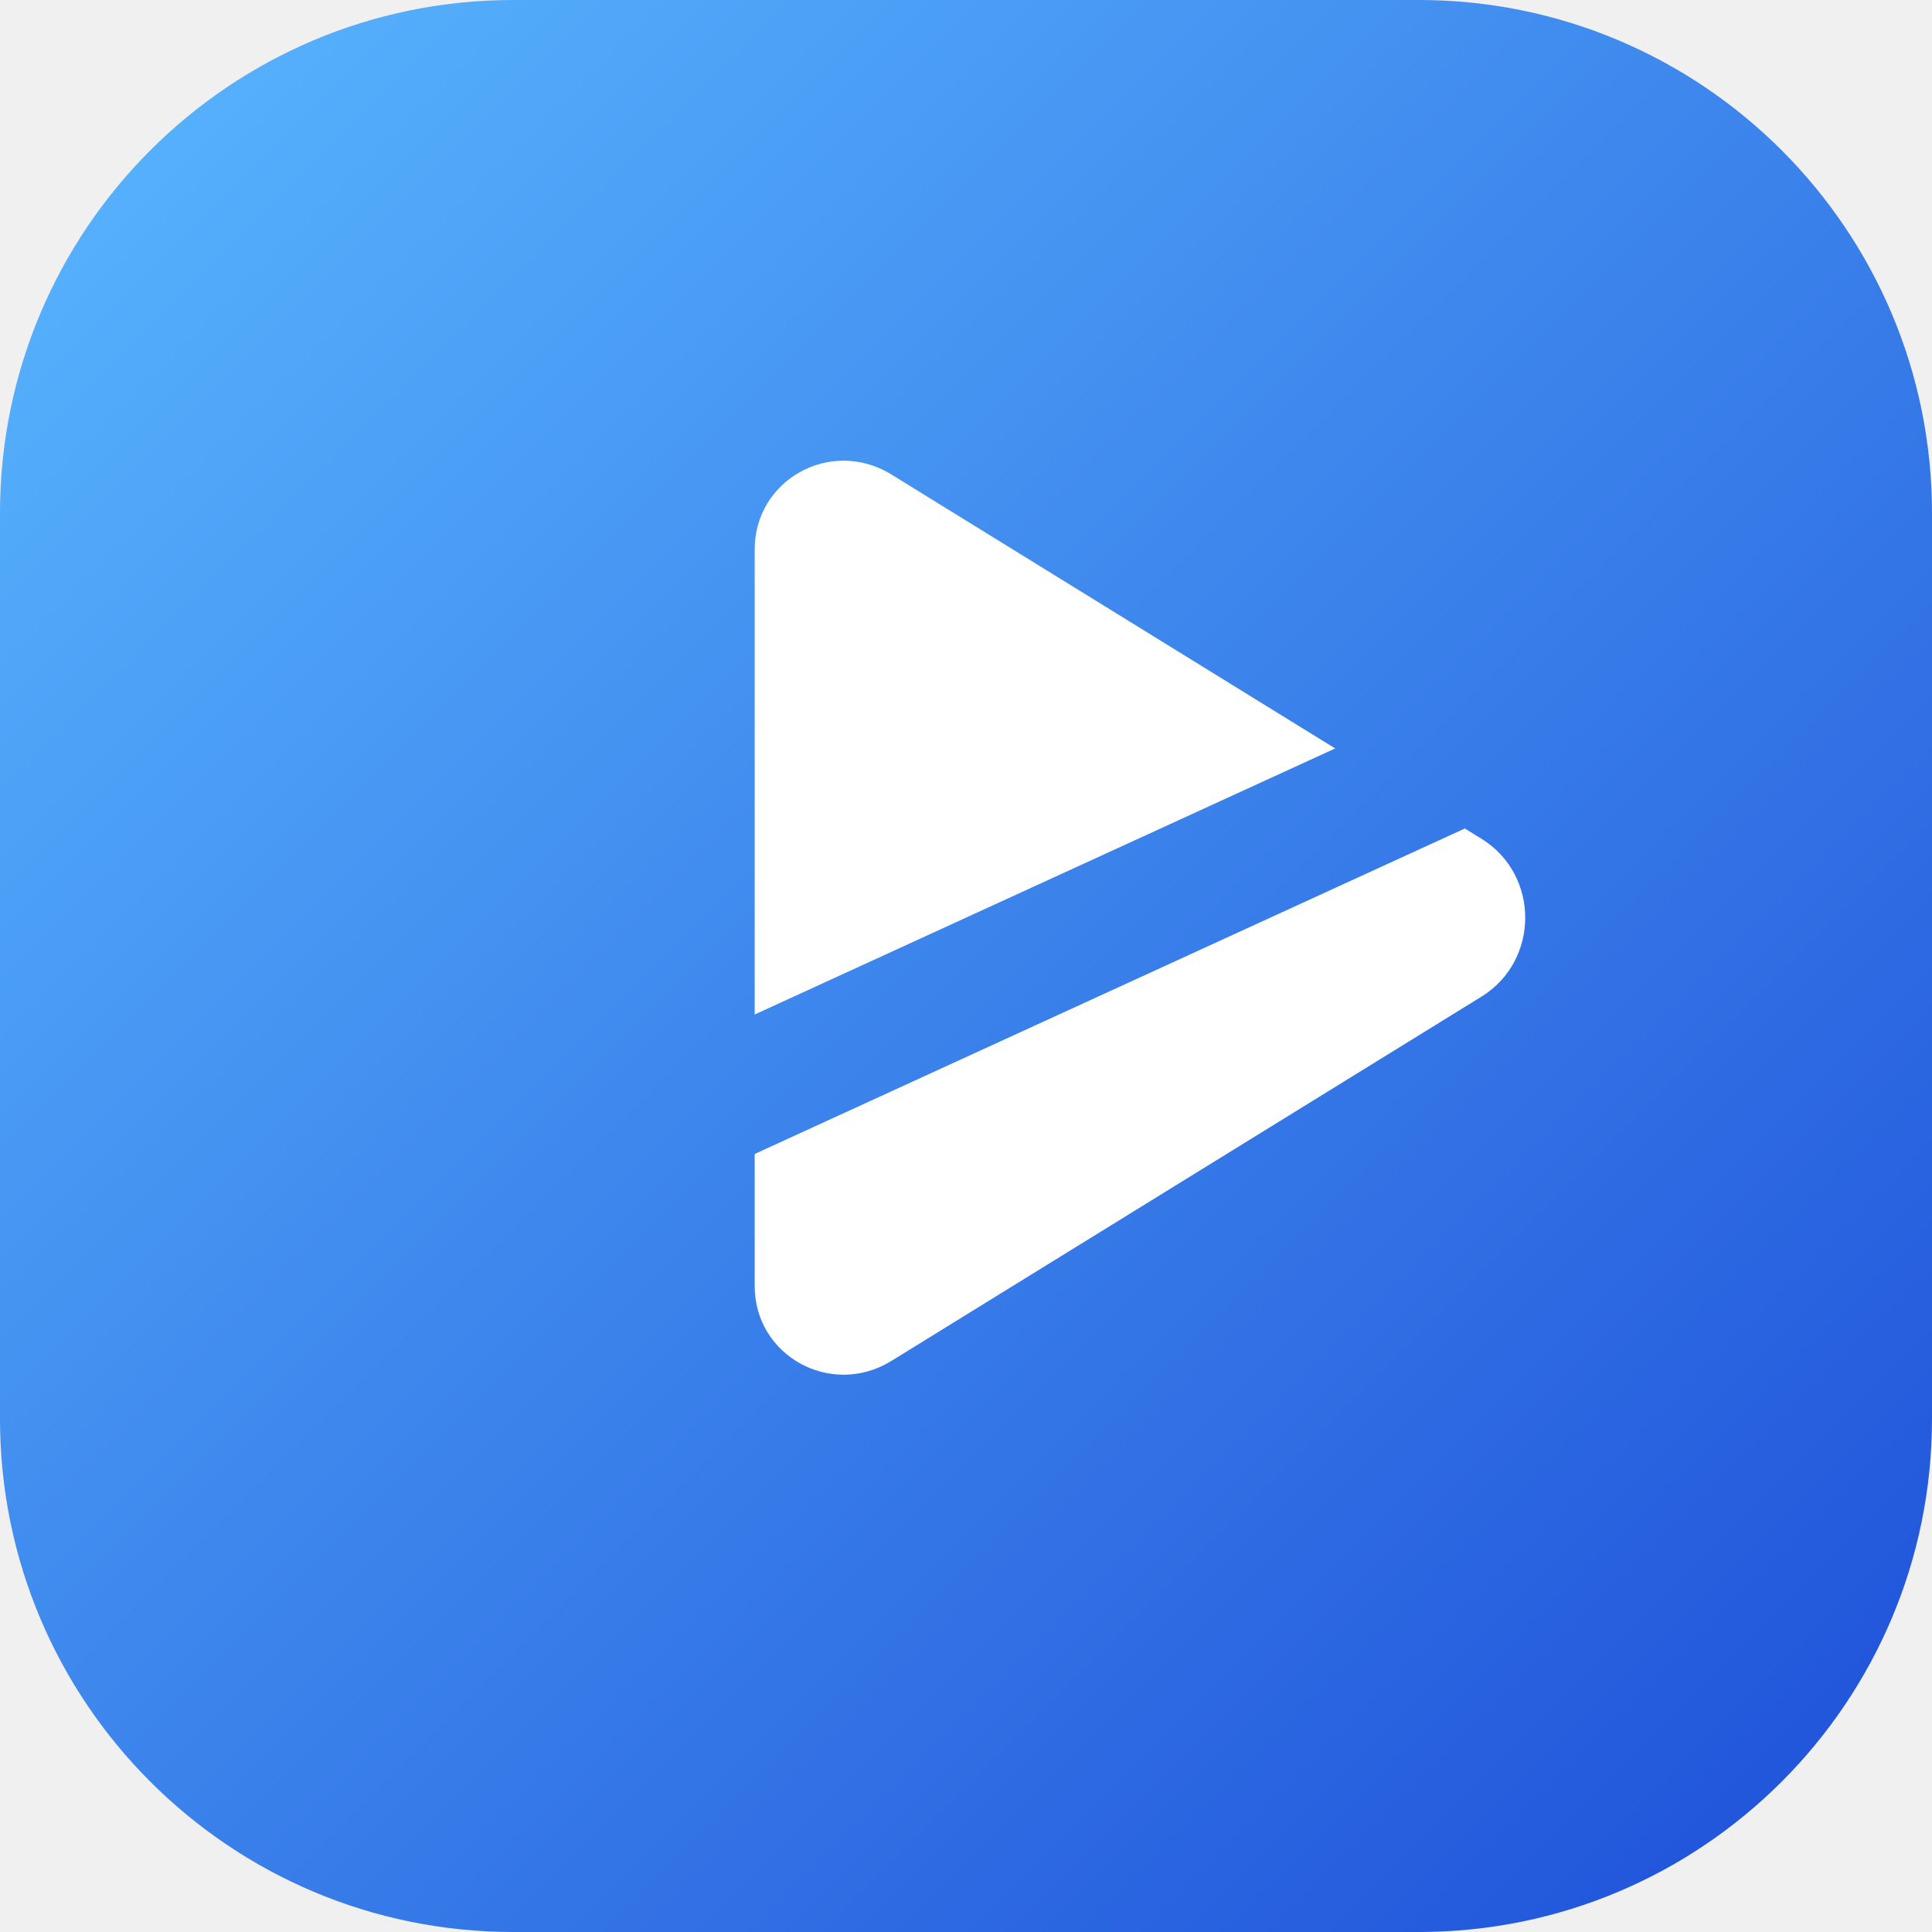
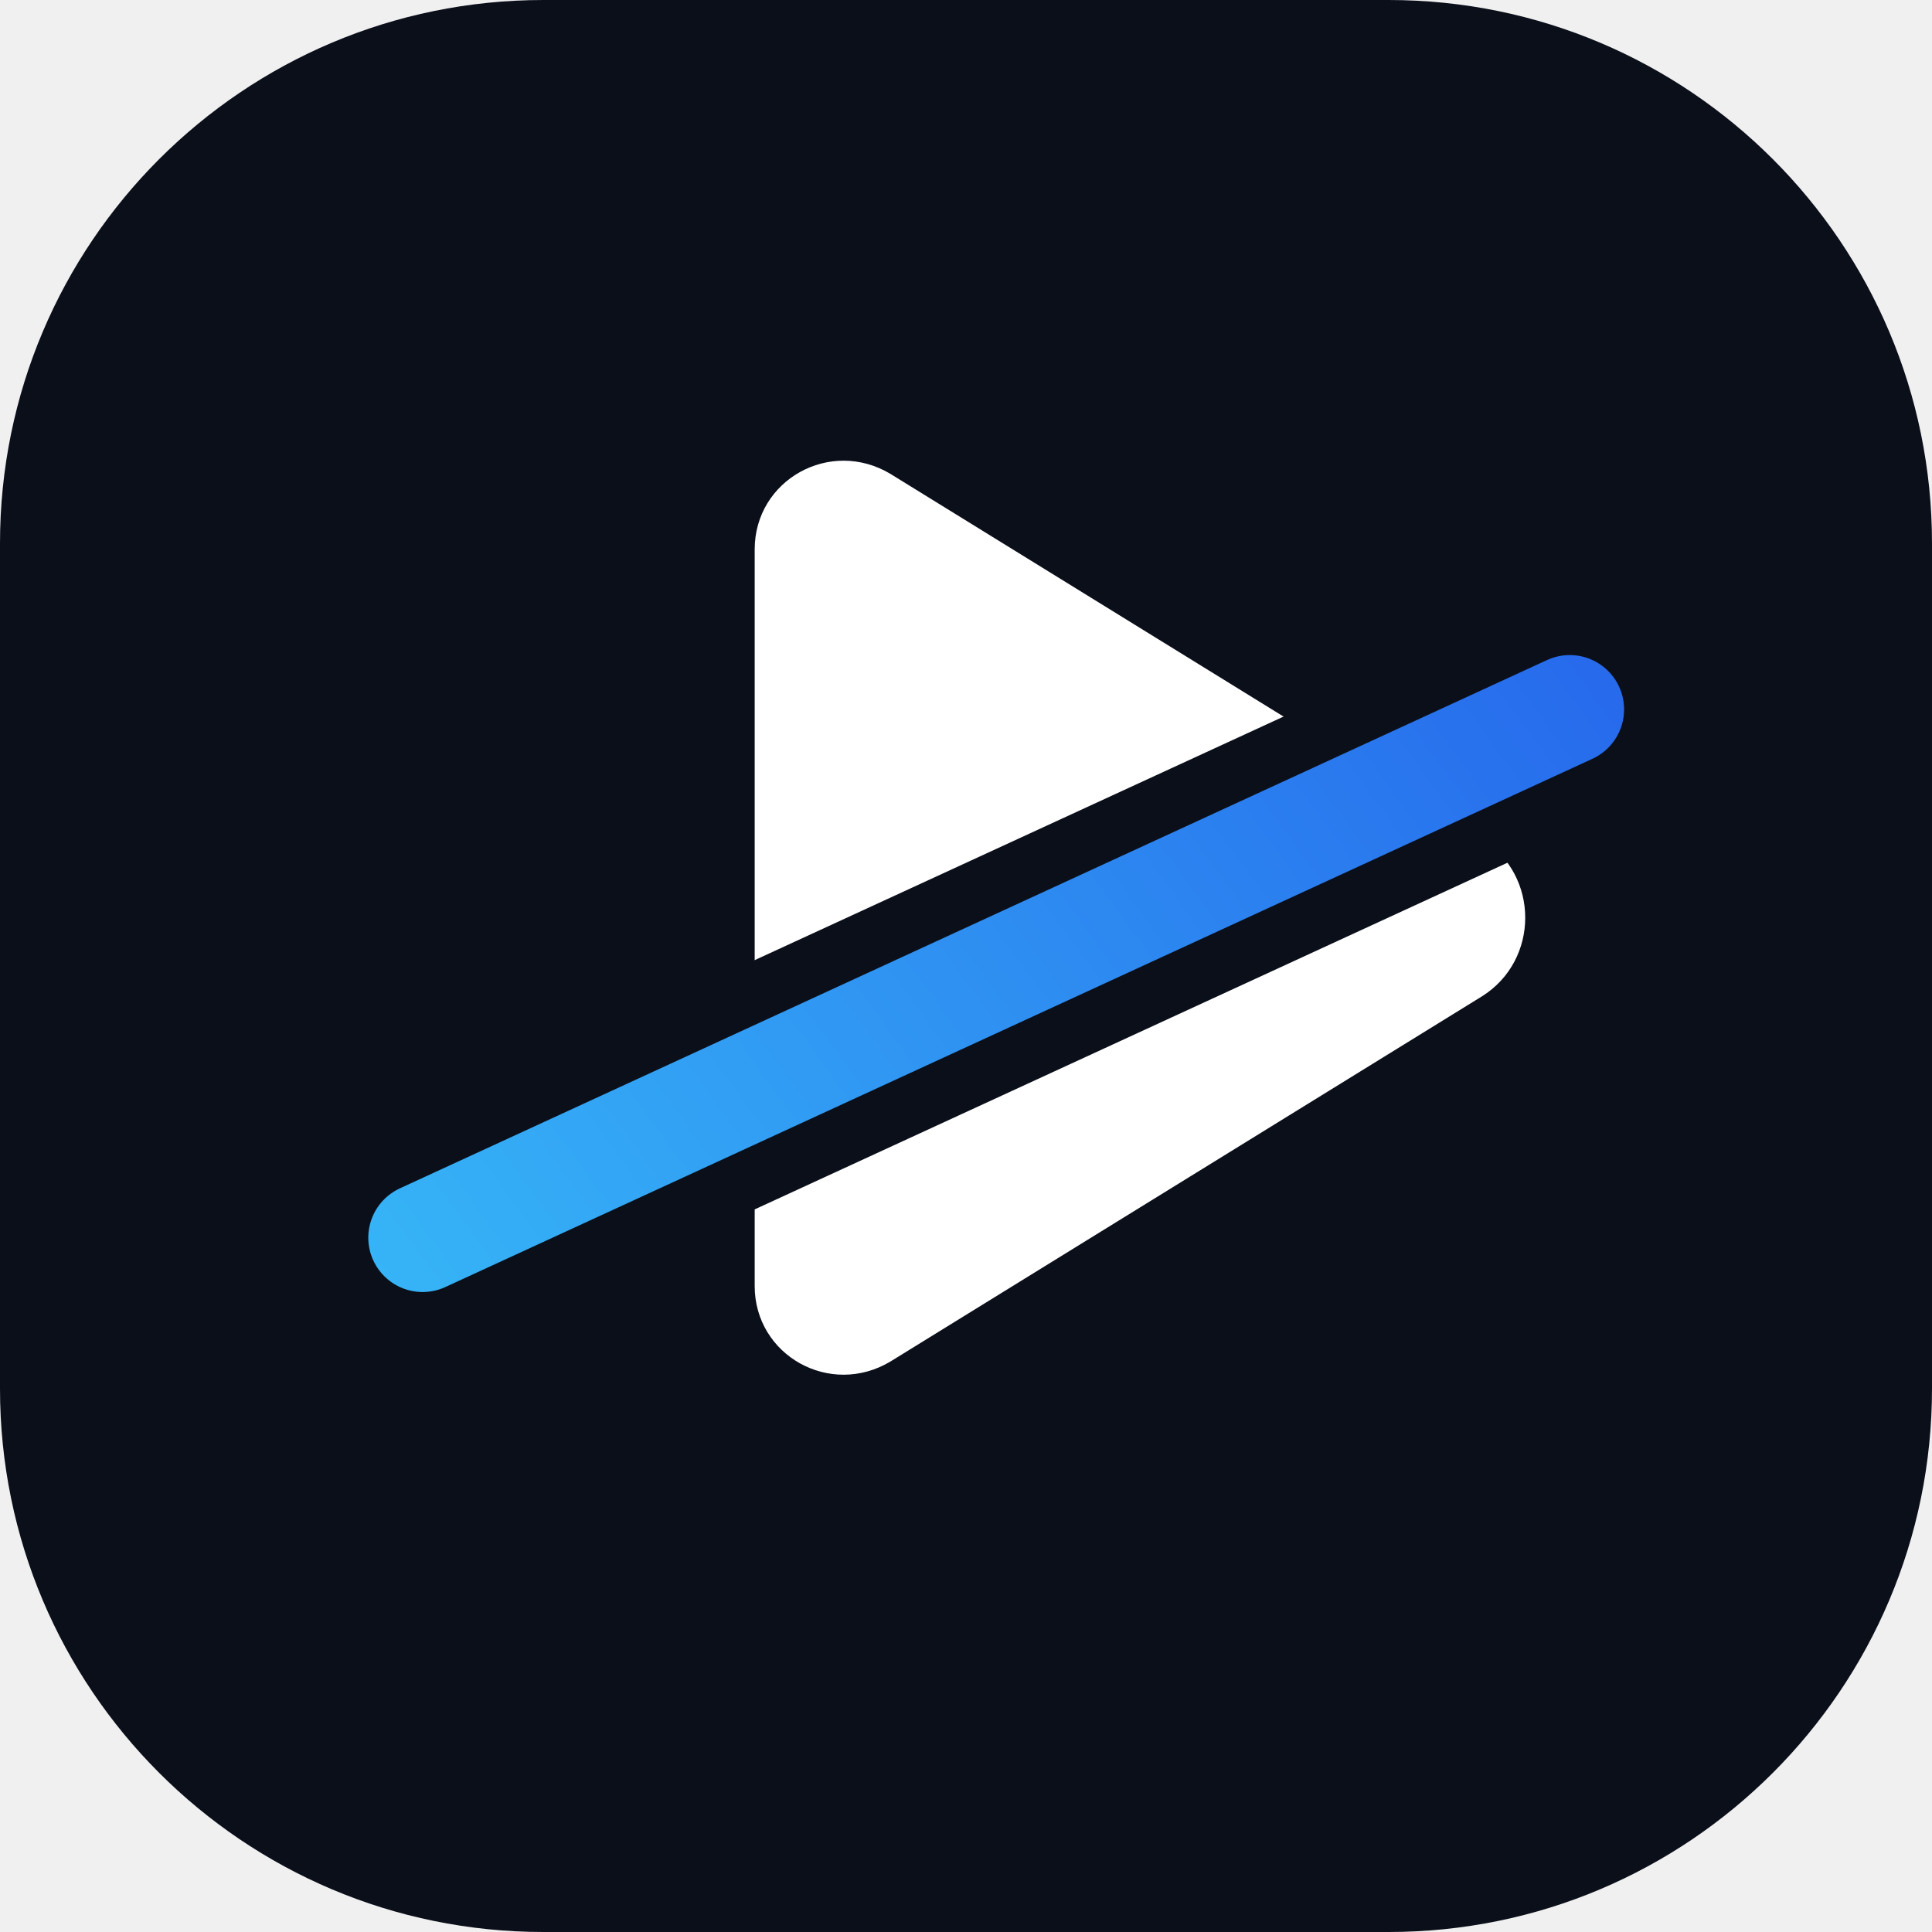
<svg xmlns="http://www.w3.org/2000/svg" viewBox="0 0 64 64">
  <defs>
-     <linearGradient id="g" x1="0" y1="0" x2="64" y2="64" gradientUnits="userSpaceOnUse">
-       <stop offset="0" stop-color="#5ab8ff" />
-       <stop offset="1" stop-color="#1d4ed8" />
+     <linearGradient id="g" x1="10" y1="48" x2="54" y2="16" gradientUnits="userSpaceOnUse">
+       <stop offset="0" stop-color="#38bdf8" />
+       <stop offset="1" stop-color="#2563eb" />
    </linearGradient>
  </defs>
-   <rect width="64" height="64" rx="17" fill="url(#g)" />
-   <path transform="translate(1.5 0)" d="M23.5 18.2c0-2.3 2.5-3.7 4.5-2.5l19.6 12.1c1.9 1.2 1.9 4 0 5.2L28 45.1c-2 1.2-4.5-.2-4.5-2.5z" fill="#FFFFFF" />
-   <path d="M15 40.5 51 24" stroke="url(#g)" stroke-width="4.2" stroke-linecap="round" />
+   <rect width="64" height="64" rx="18" fill="#0b0f1a" />
+   <path transform="translate(1.5 0)" d="M23.5 18.2c0-2.3 2.5-3.7 4.5-2.5l19.6 12.1c1.9 1.2 1.9 4 0 5.2L28 45.1c-2 1.2-4.5-.2-4.5-2.5z" fill="#ffffff" />
+   <path d="M14 41 52 23.5" stroke="#0b0f1a" stroke-width="7.5" stroke-linecap="round" />
+   <path d="M14 41 52 23.5" stroke="url(#g)" stroke-width="3.6" stroke-linecap="round" />
</svg>
